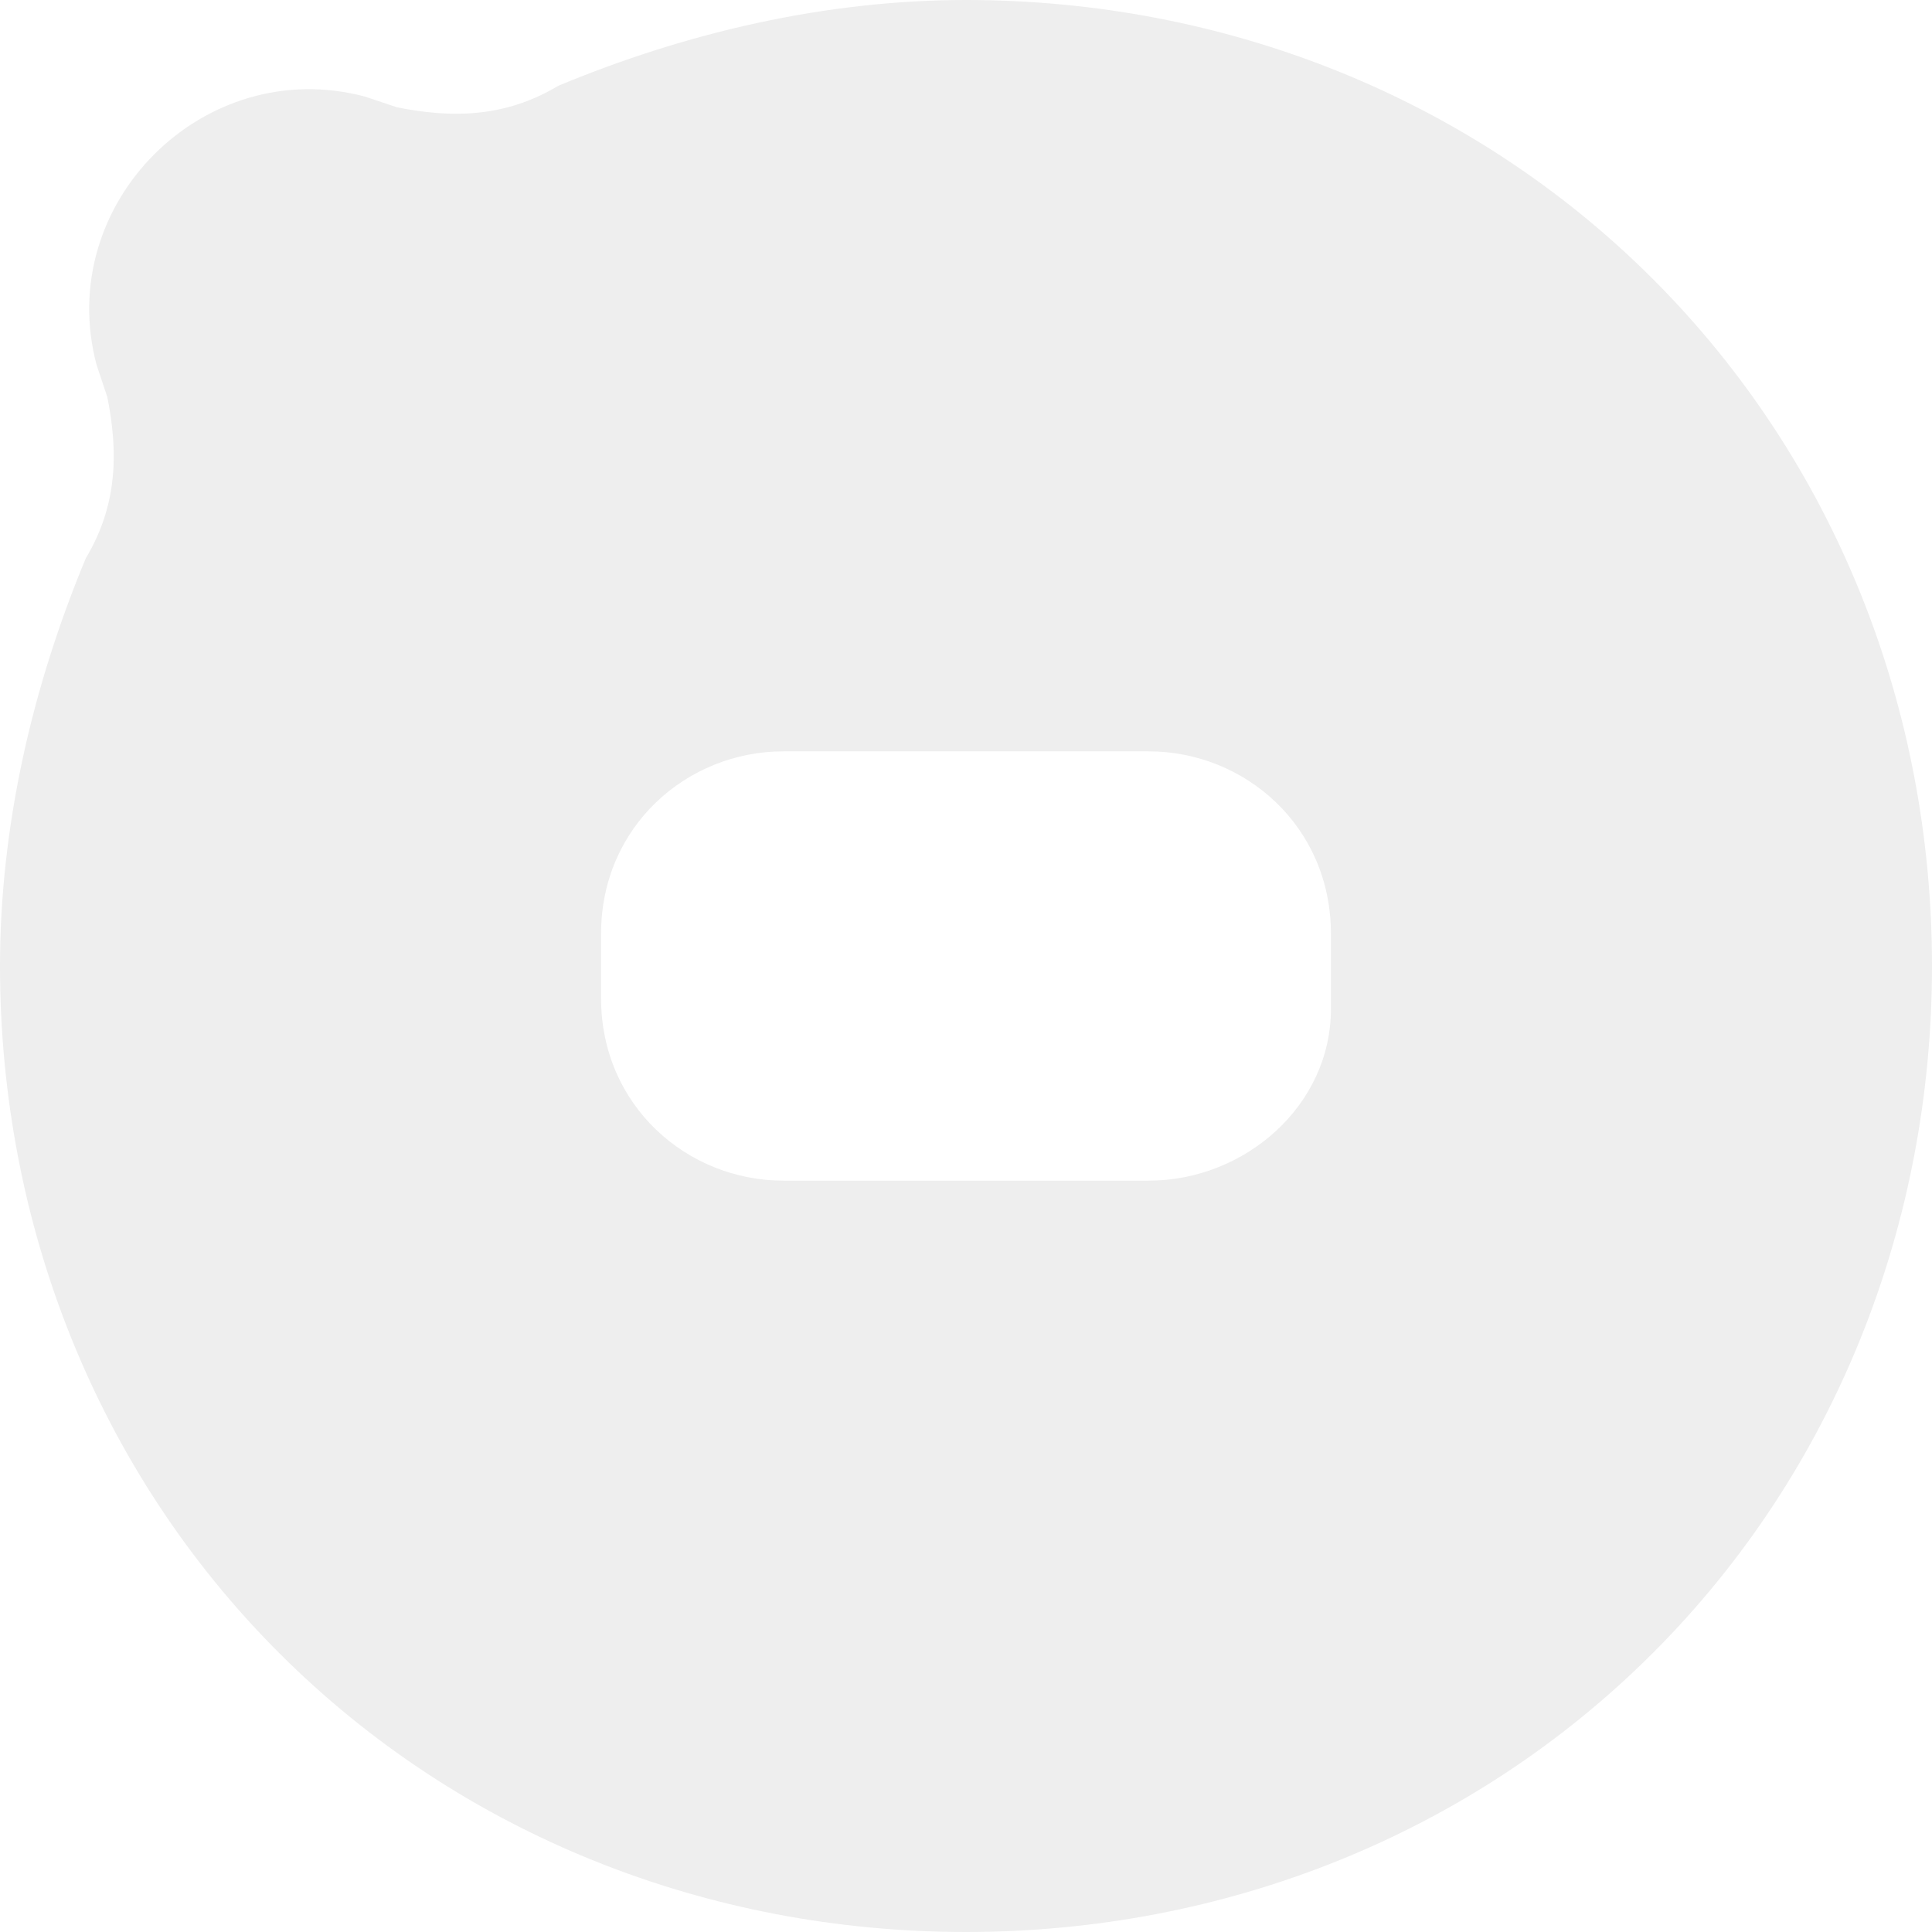
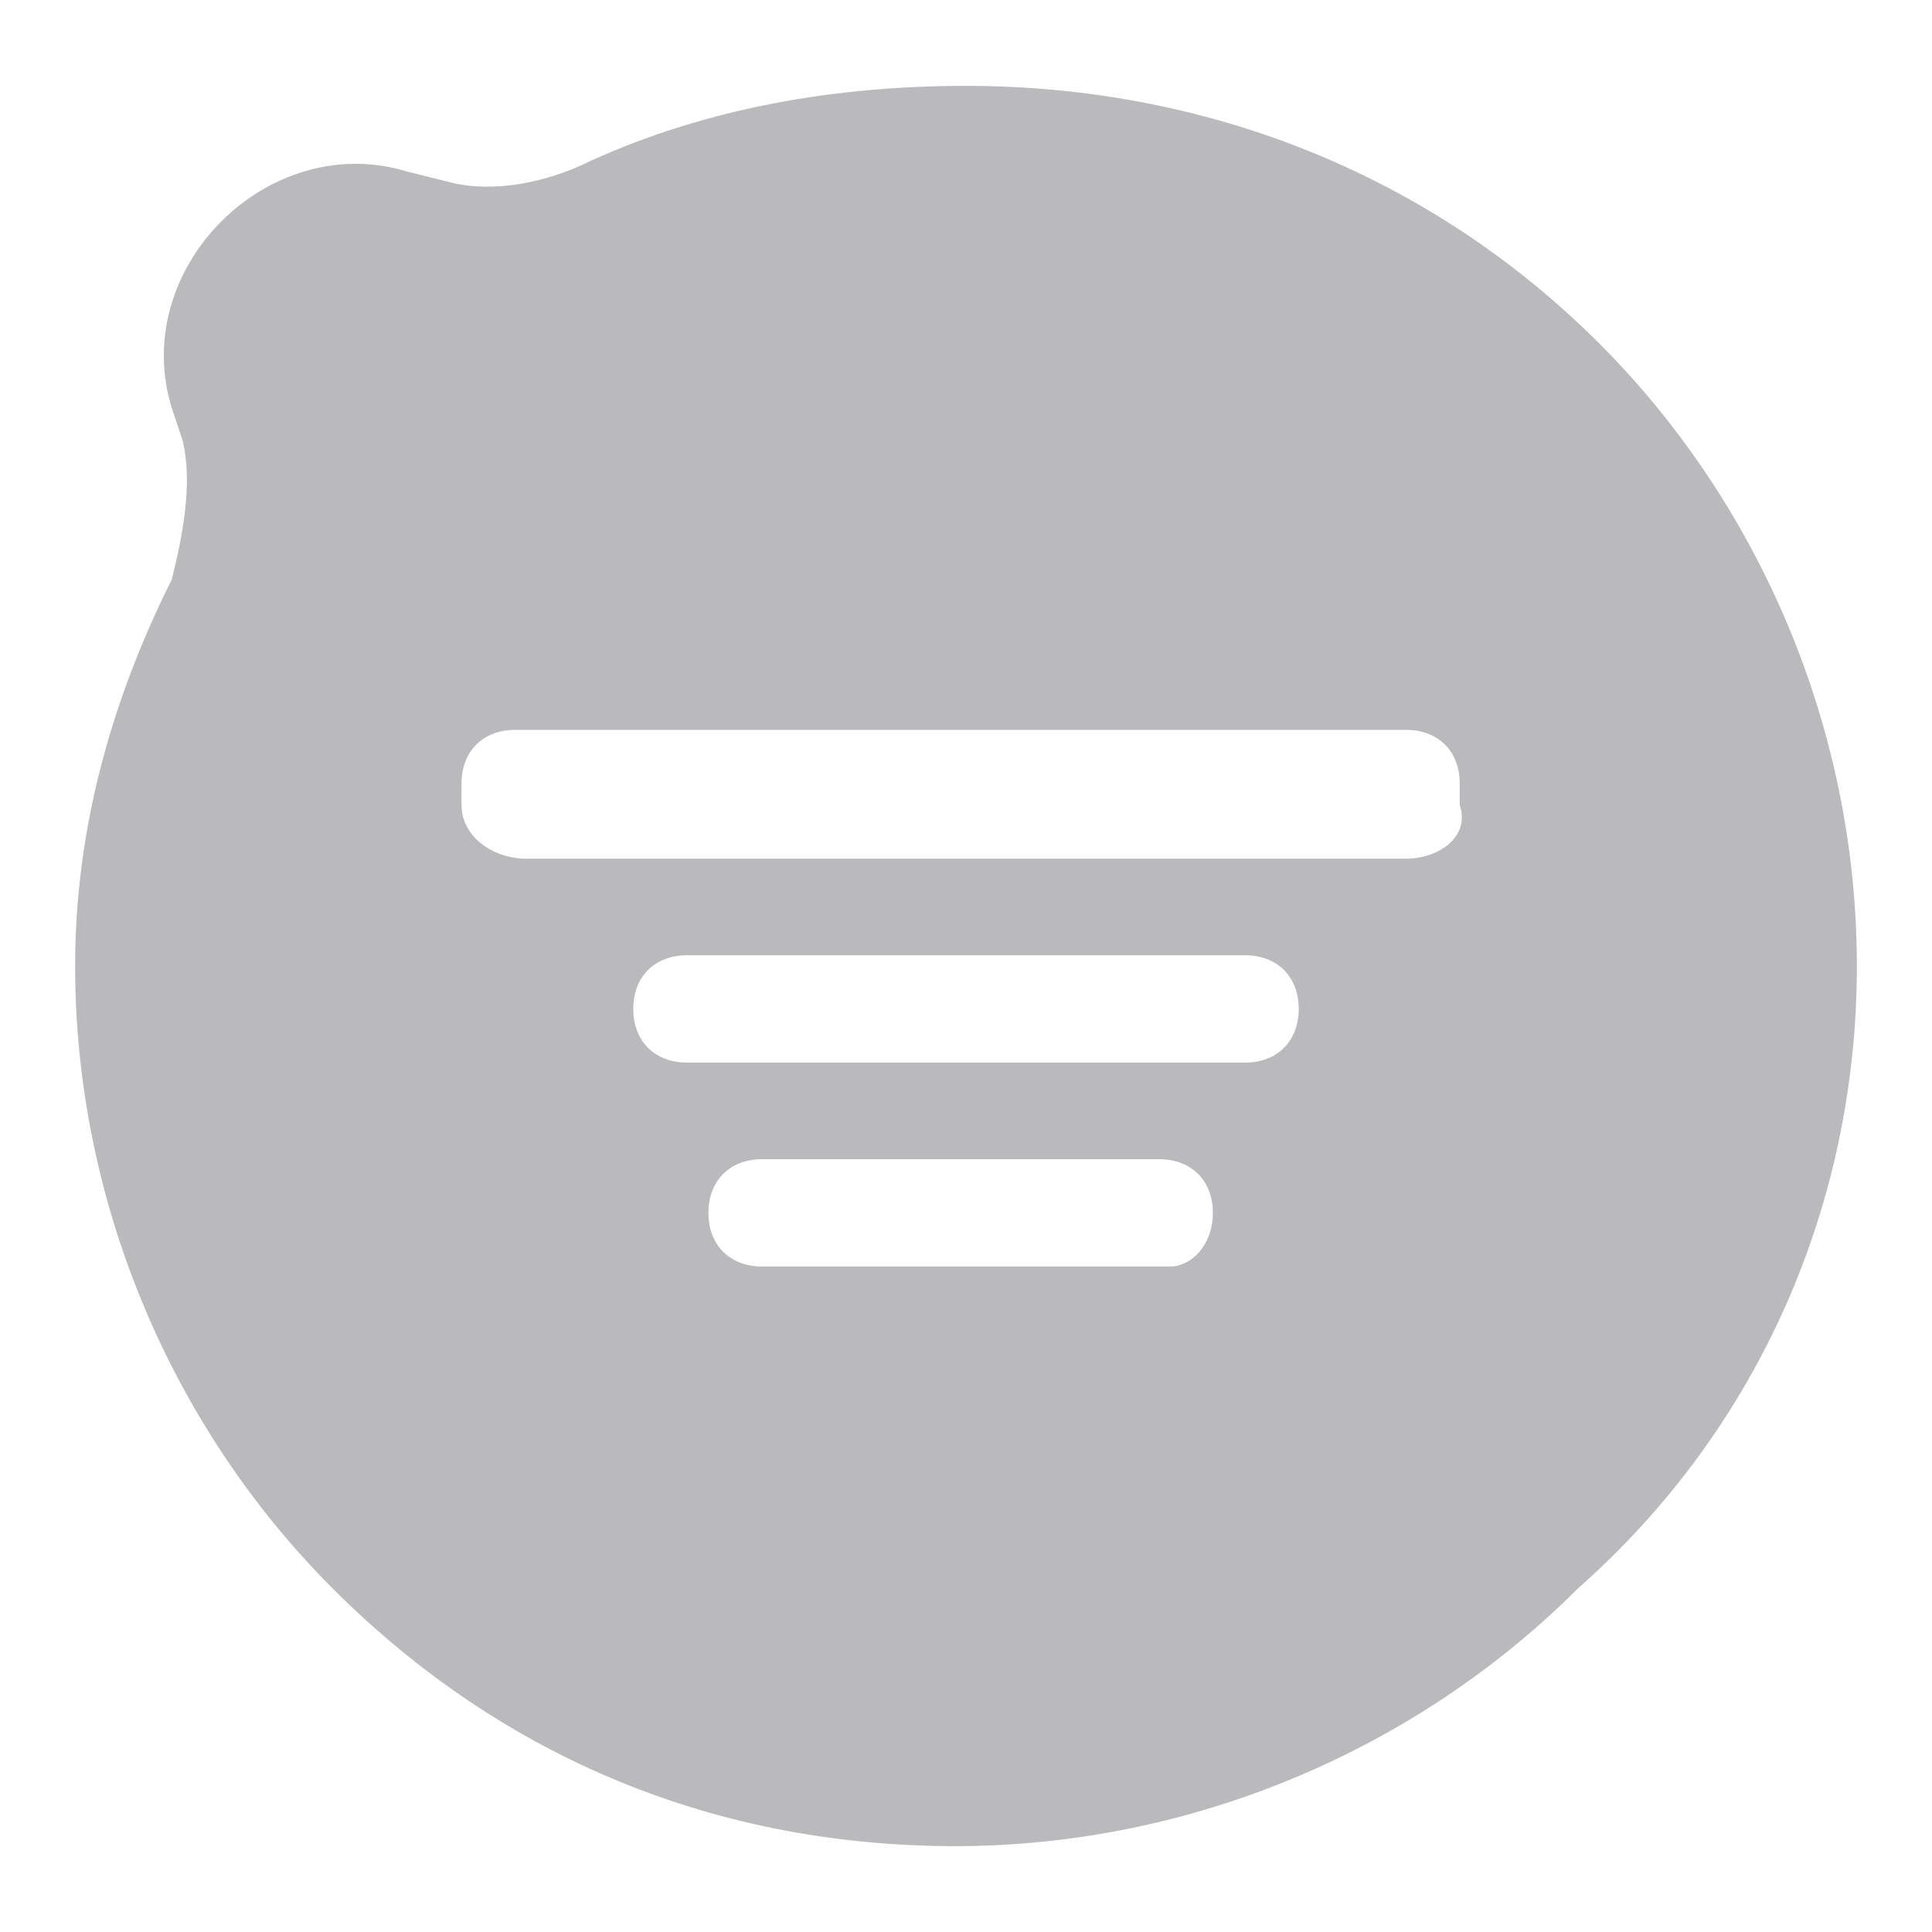
<svg xmlns="http://www.w3.org/2000/svg" version="1.1" width="20" height="20" id="Layer_1" x="0px" y="0px" viewBox="0 0 18 18" style="enable-background:new 0 0 18 18;" xml:space="preserve">
  <style type="text/css">
- 	.st0{fill:#EEEEEE;}
+ 	.st0{fill:#BABABD;}
</style>
-   <path class="st0" d="M18,9c0-2.4-0.9-4.7-2.6-6.4C13.7,0.9,11.4,0,9,0C7.7,0,6.4,0.3,5.2,0.8C4.7,1.1,4.2,1.1,3.7,1L3.4,0.9  c-1.5-0.4-2.9,1-2.5,2.5L1,3.7c0.1,0.5,0.1,1-0.2,1.5C0.3,6.4,0,7.7,0,9c0,2.4,0.9,4.7,2.6,6.4C4.3,17.1,6.6,18,9,18  c2.4,0,4.7-0.9,6.4-2.6C17.1,13.7,18,11.4,18,9z M10.7,11H7.3c-0.9,0-1.7-0.7-1.7-1.7V8.7C5.6,7.7,6.4,7,7.3,7h3.4  c0.9,0,1.7,0.7,1.7,1.7v0.7C12.4,10.3,11.6,11,10.7,11z" />
+   <path class="st0" d="M17.3,9c0-2.2-0.9-4.3-2.4-5.8C13.3,1.6,11.2,0.8,9,0.8C7.8,0.8,6.6,1,5.5,1.5C5.1,1.7,4.6,1.8,4.2,1.7L3.8,1.6  C2.5,1.2,1.2,2.5,1.6,3.8l0.1,0.3c0.1,0.4,0,0.9-0.1,1.3C1,6.6,0.7,7.8,0.7,9c0,2.2,0.9,4.3,2.4,5.8c1.6,1.6,3.6,2.4,5.8,2.4  c2.2,0,4.3-0.9,5.8-2.4C16.4,13.3,17.3,11.2,17.3,9z M13.1,8H4.9C4.6,8,4.3,7.8,4.3,7.5V7.3c0-0.3,0.2-0.5,0.5-0.5h8.3  c0.3,0,0.5,0.2,0.5,0.5v0.2C13.7,7.8,13.4,8,13.1,8z M11.6,9.9H6.4c-0.3,0-0.5-0.2-0.5-0.5v0c0-0.3,0.2-0.5,0.5-0.5h5.2  c0.3,0,0.5,0.2,0.5,0.5v0C12.1,9.7,11.9,9.9,11.6,9.9z M10.9,11.8H7.1c-0.3,0-0.5-0.2-0.5-0.5v0c0-0.3,0.2-0.5,0.5-0.5h3.7  c0.3,0,0.5,0.2,0.5,0.5v0C11.3,11.6,11.1,11.8,10.9,11.8z" />
</svg>
